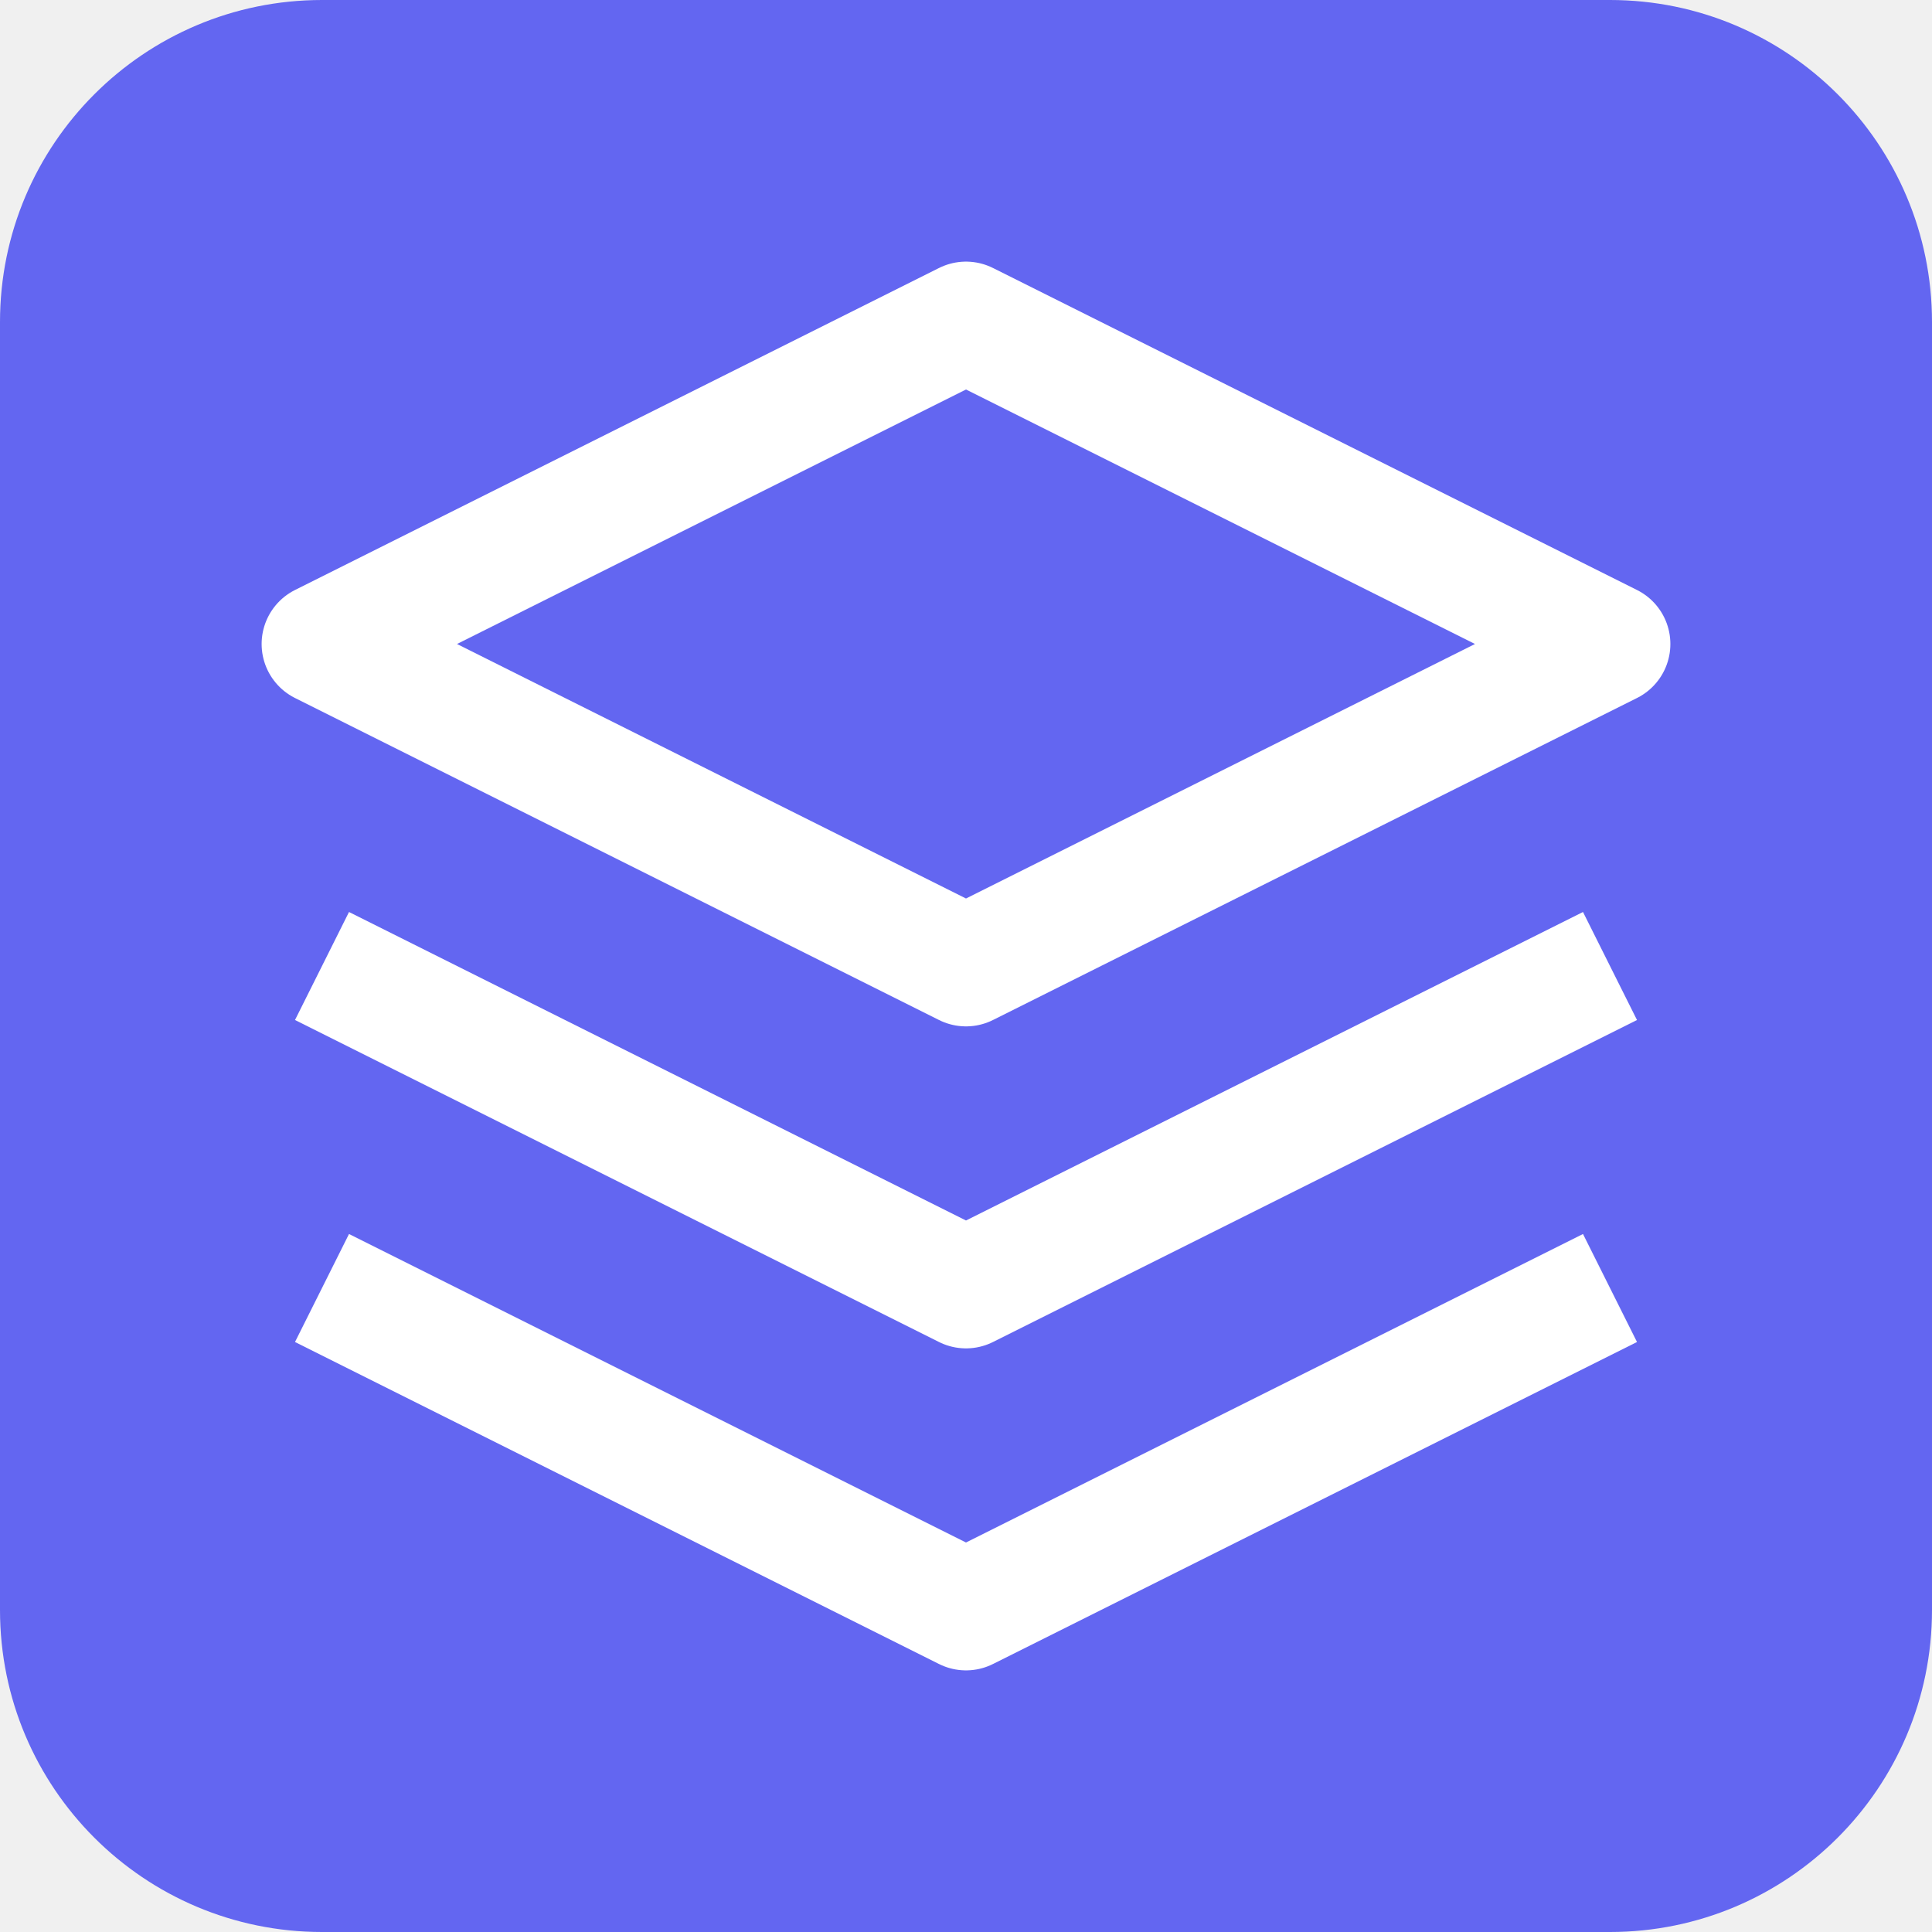
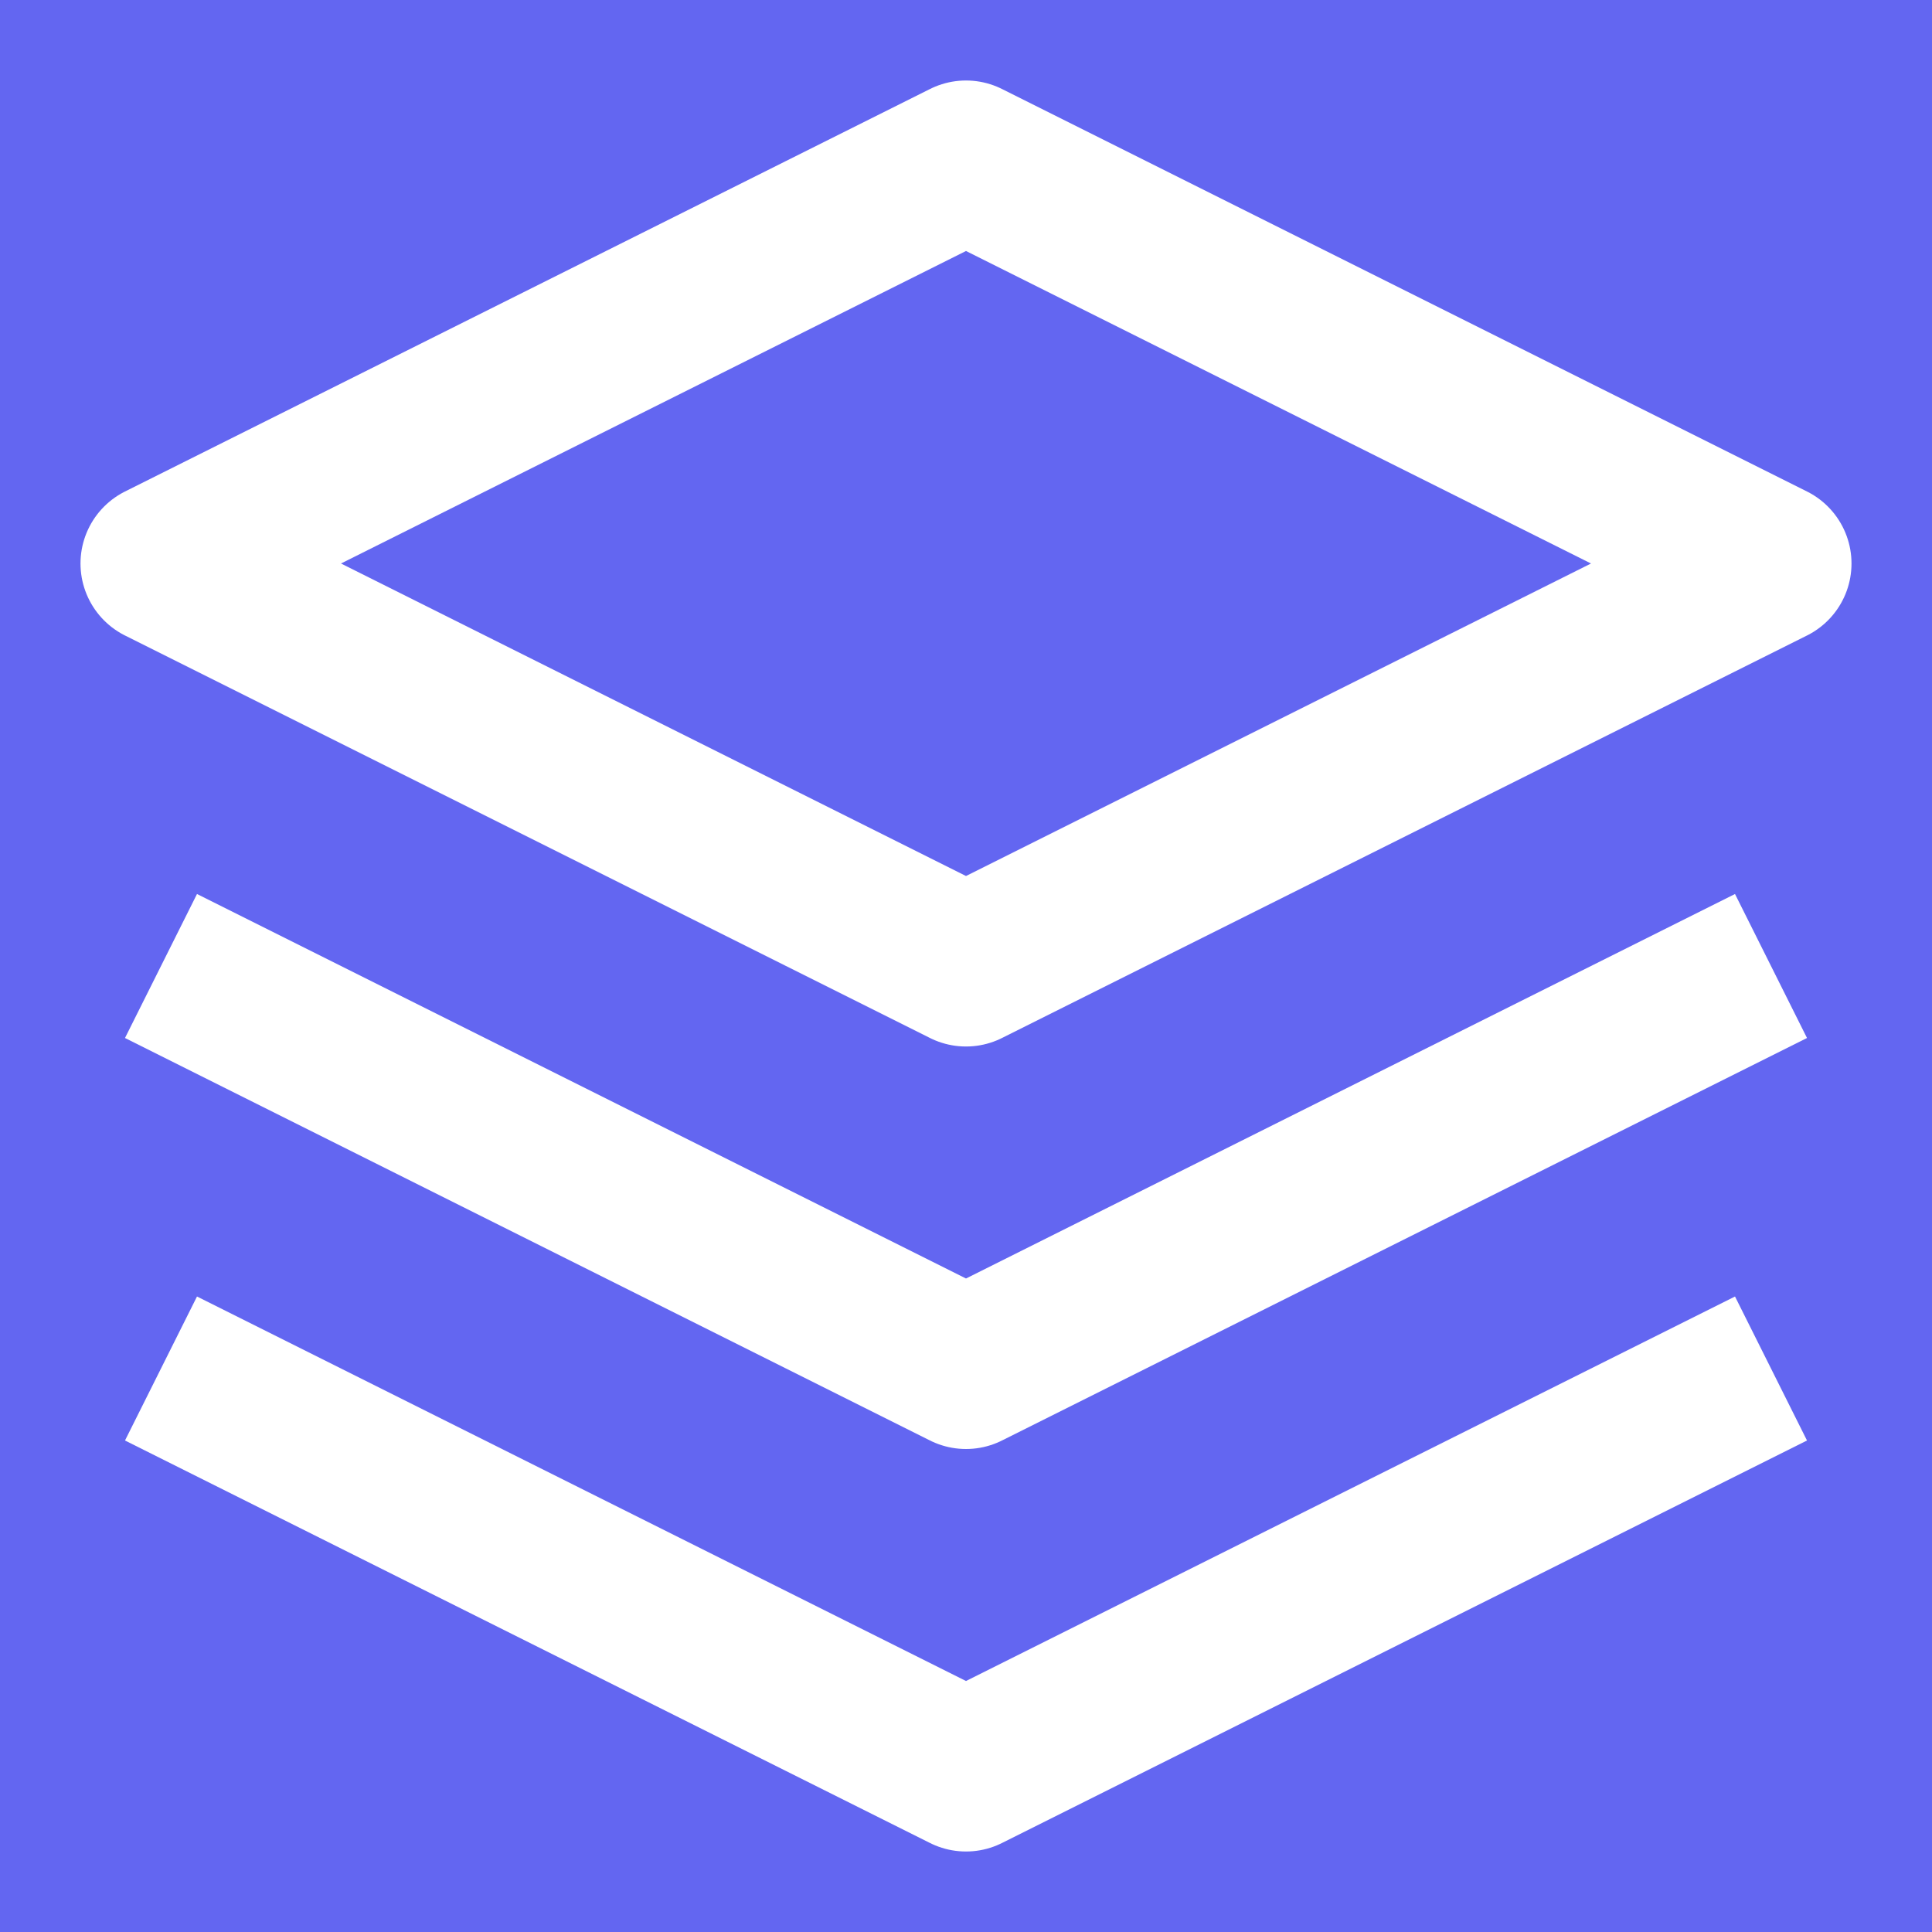
- <svg xmlns="http://www.w3.org/2000/svg" width="32" height="32" viewBox="0 0 24 24" fill="none">
-   <rect width="24" height="24" rx="4" fill="#6366f1" />
-   <path d="M12 4L4 8L12 12L20 8L12 4Z" stroke="white" stroke-width="1.5" stroke-linejoin="round" />
-   <path d="M4 16L12 20L20 16" stroke="white" stroke-width="1.5" stroke-linejoin="round" />
-   <path d="M4 12L12 16L20 12" stroke="white" stroke-width="1.5" stroke-linejoin="round" />
+ <svg xmlns="http://www.w3.org/2000/svg" viewBox="0 0 24 24" fill="none">
+   <rect width="24" height="24" fill="#6366f1" />
+   <path d="M12 2L2 7L12 12L22 7L12 2Z" stroke="white" stroke-width="2" stroke-linejoin="round" />
+   <path d="M2 17L12 22L22 17" stroke="white" stroke-width="2" stroke-linejoin="round" />
+   <path d="M2 12L12 17L22 12" stroke="white" stroke-width="2" stroke-linejoin="round" />
</svg>
